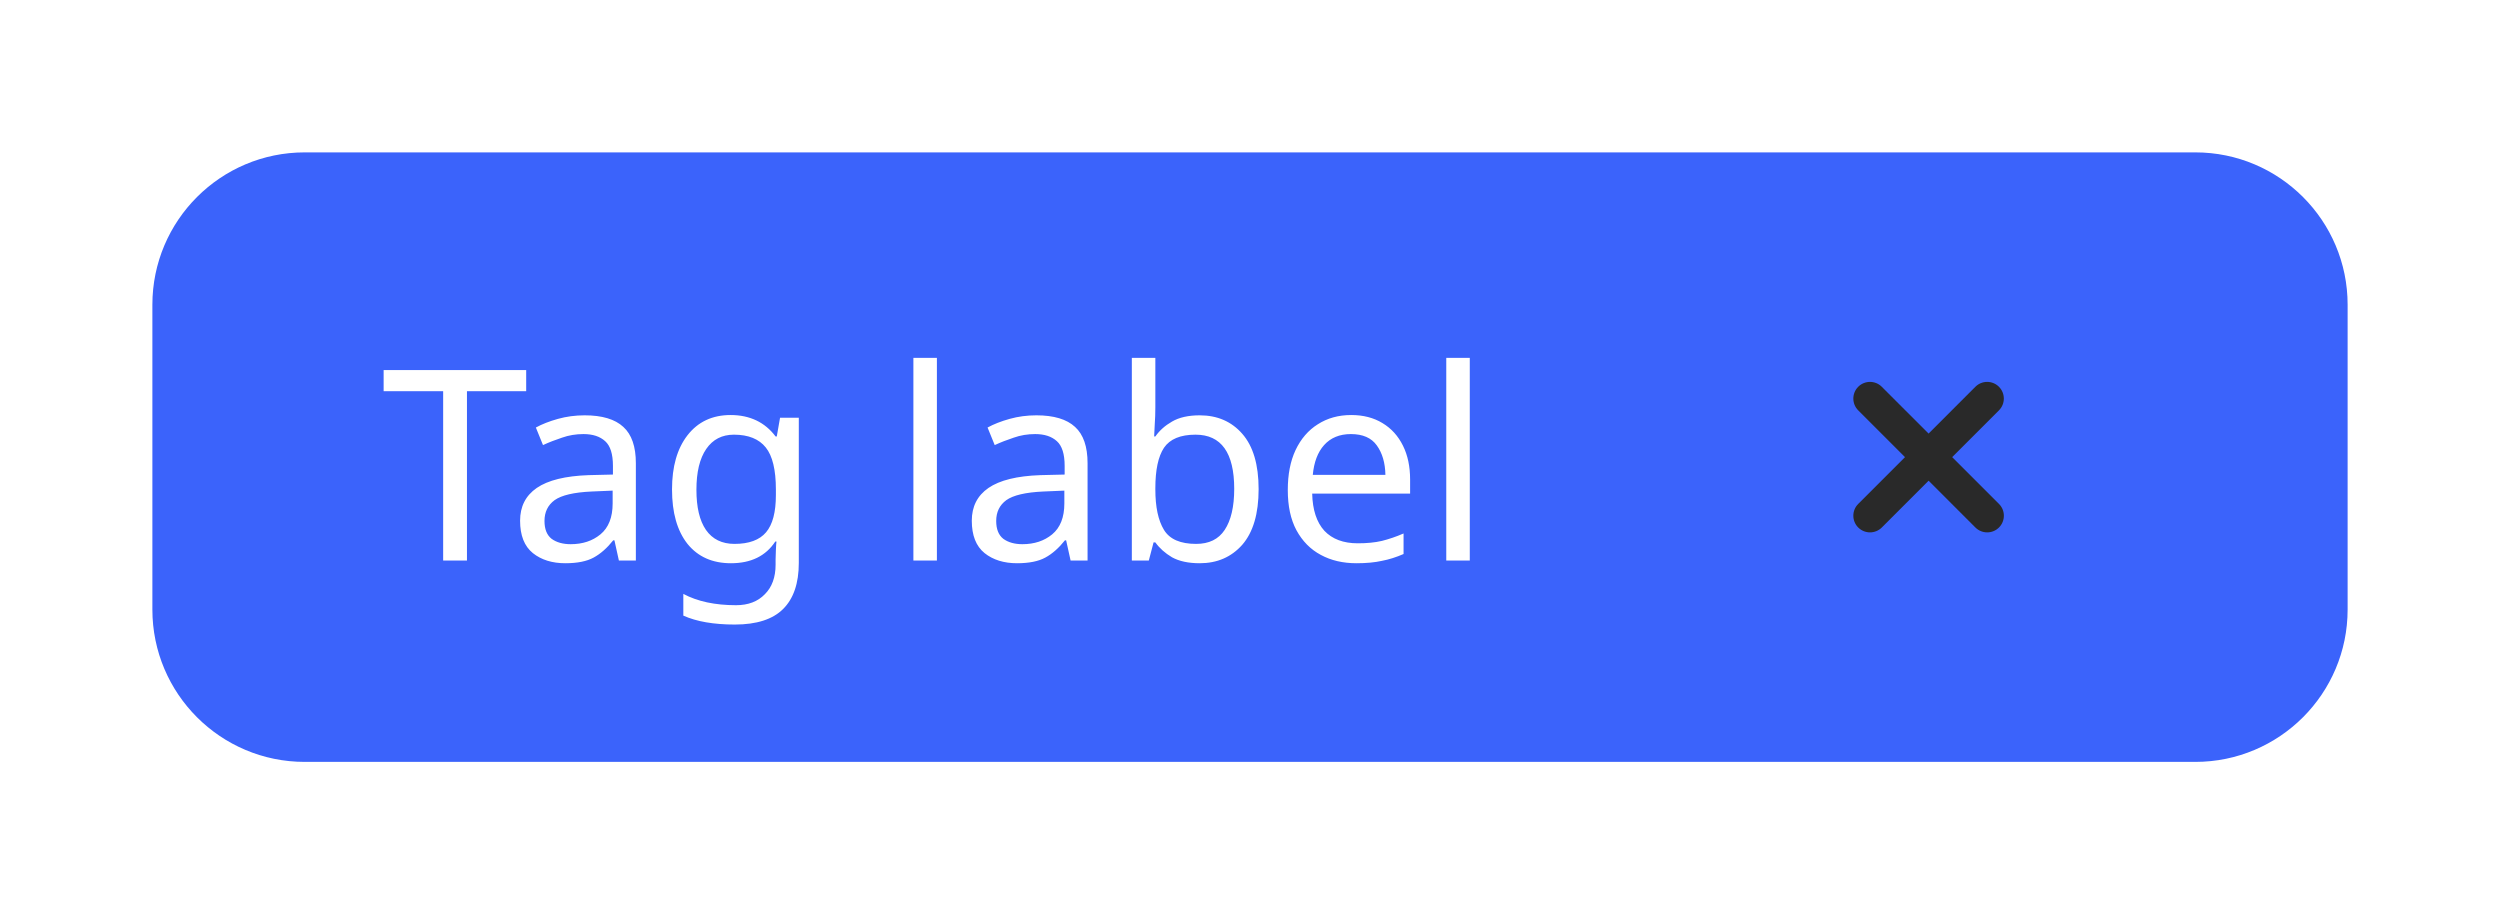
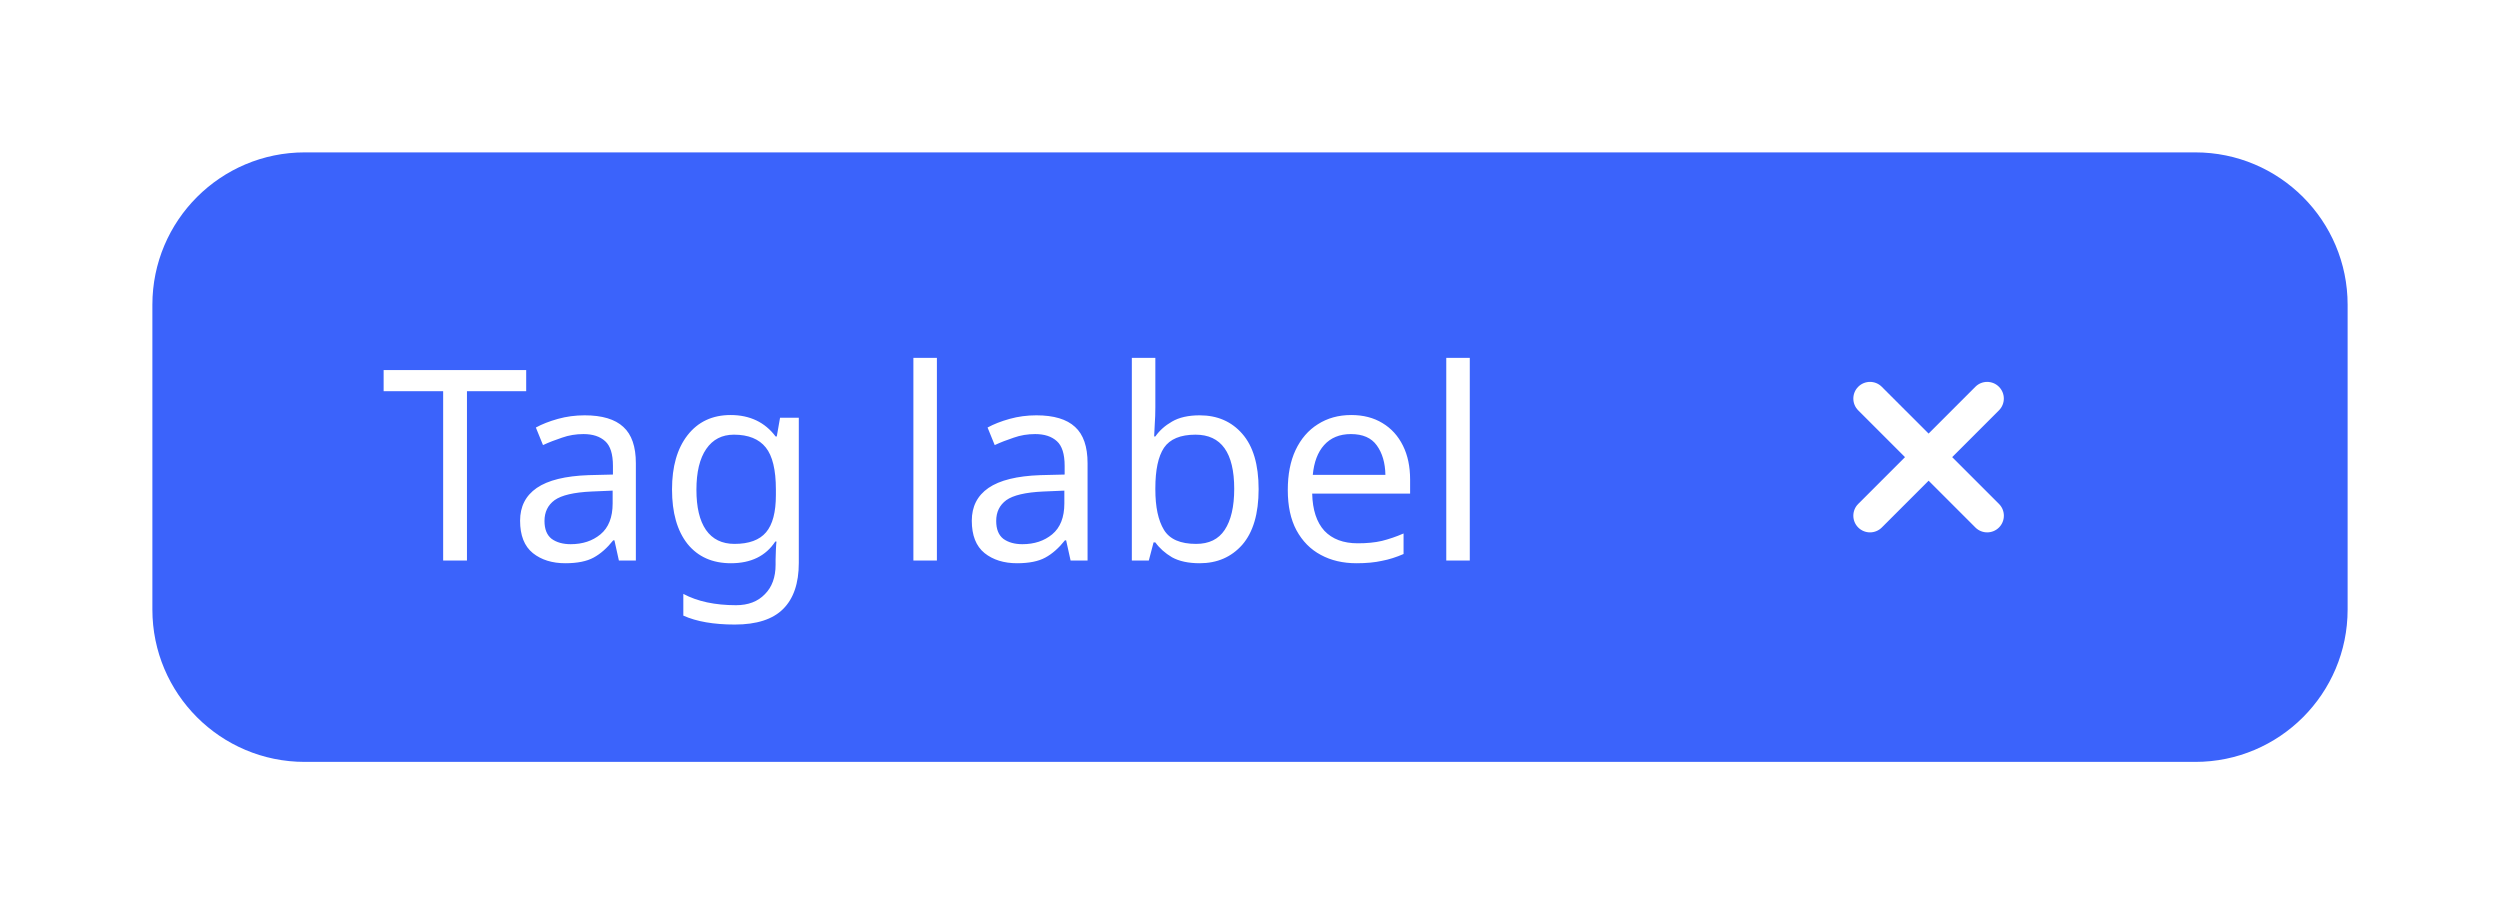
<svg xmlns="http://www.w3.org/2000/svg" width="131.251" height="48" viewBox="0 0 131.251 48">
  <rect data-part="container" data-tokens="minWidth=tag-minimum-width-medium;height=base-height-medium;paddingInlineStart=base-padding-horizontal-medium;paddingInlineEnd=base-gap-medium;gap=base-padding-horizontal-medium;cornerRadius=corner-radius-medium-size-medium;fill=accent-background-color-default" x="8" y="8" width="115.251" height="32" rx="8" fill="rgb(59, 99, 251)" />
  <text data-part="label" data-tokens="color=color-transparent-static-white-1000;fontSize=font-size-100;fontWeight=medium-font-weight;fontFamily=default-font-family;lineHeight=line-height-100" x="20" y="24" font-family="'Adobe Clean Spectrum VF', 'Adobe Clean Spectrum VF', adobe-clean-spectrum-vf, 'Adobe Clean', 'Source Sans 3', sans-serif" font-size="14" font-weight="500" dominant-baseline="central" fill="rgb(255, 255, 255)">Tag label</text>
  <rect data-part="clear-button" data-tokens="width=base-height-medium;height=base-height-medium" x="85.251" y="8" width="32" height="32" rx="16" fill="none" />
-   <g data-part="clear-button.icon" data-tokens="color=neutral-content-color-default;width=cross-size-desktop-100;height=cross-size-desktop-100">
+   <g data-part="clear-button.icon" data-tokens="width=cross-size-desktop-100;height=cross-size-desktop-100">
    <rect x="97.251" y="20" width="8" height="8" fill="none" />
    <g transform="translate(97.25133 20) scale(1)">
-       <path d="m5.238,4l2.456-2.456c.342-.342.342-.896,0-1.238s-.896-.342-1.237,0l-2.457,2.457L1.543.306C1.202-.036.648-.036.306.306S-.036,1.202.306,1.544l2.456,2.456L.306,6.456c-.342.342-.342.896,0,1.238.171.171.395.256.619.256s.448-.085.619-.256l2.457-2.457,2.457,2.457c.171.171.395.256.619.256s.448-.085.619-.256c.342-.342.342-.896,0-1.238l-2.456-2.456Z" fill="rgb(41, 41, 41)" />
+       <path d="m5.238,4l2.456-2.456c.342-.342.342-.896,0-1.238s-.896-.342-1.237,0l-2.457,2.457L1.543.306C1.202-.036.648-.036.306.306S-.036,1.202.306,1.544l2.456,2.456L.306,6.456c-.342.342-.342.896,0,1.238.171.171.395.256.619.256s.448-.085.619-.256l2.457-2.457,2.457,2.457c.171.171.395.256.619.256s.448-.085.619-.256c.342-.342.342-.896,0-1.238l-2.456-2.456Z" fill="rgb(255, 255, 255)" />
    </g>
  </g>
</svg>
